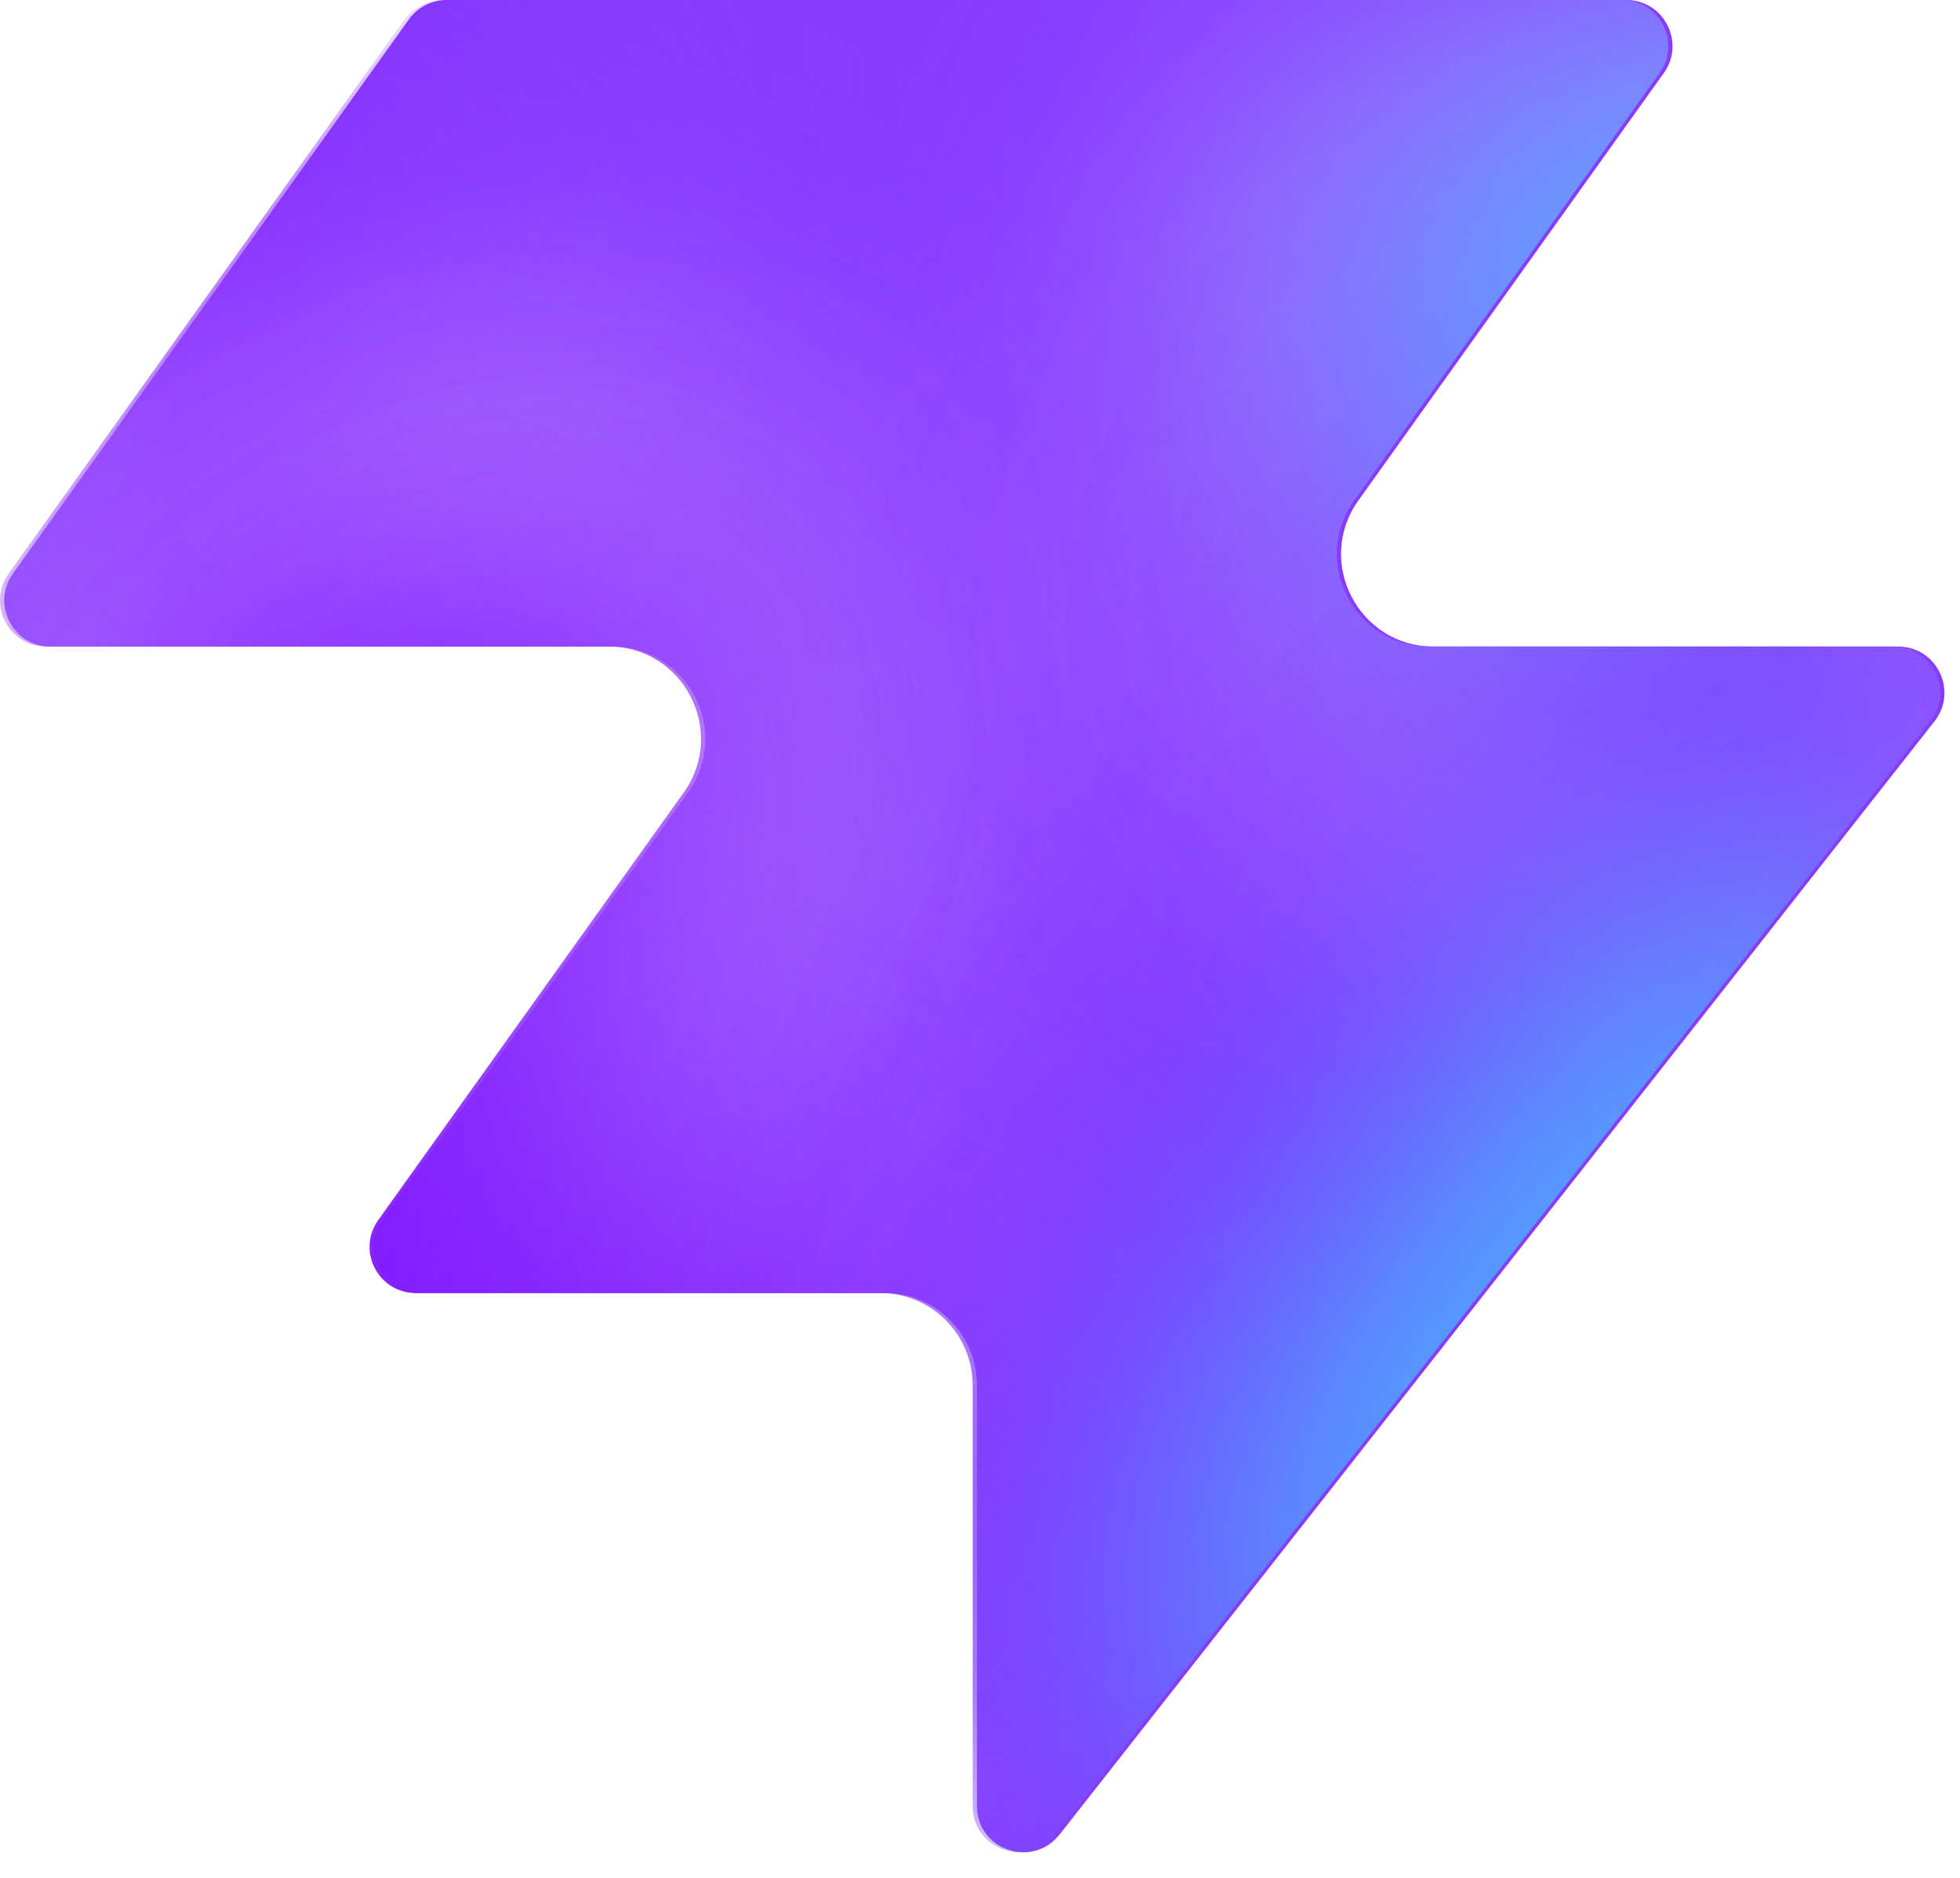
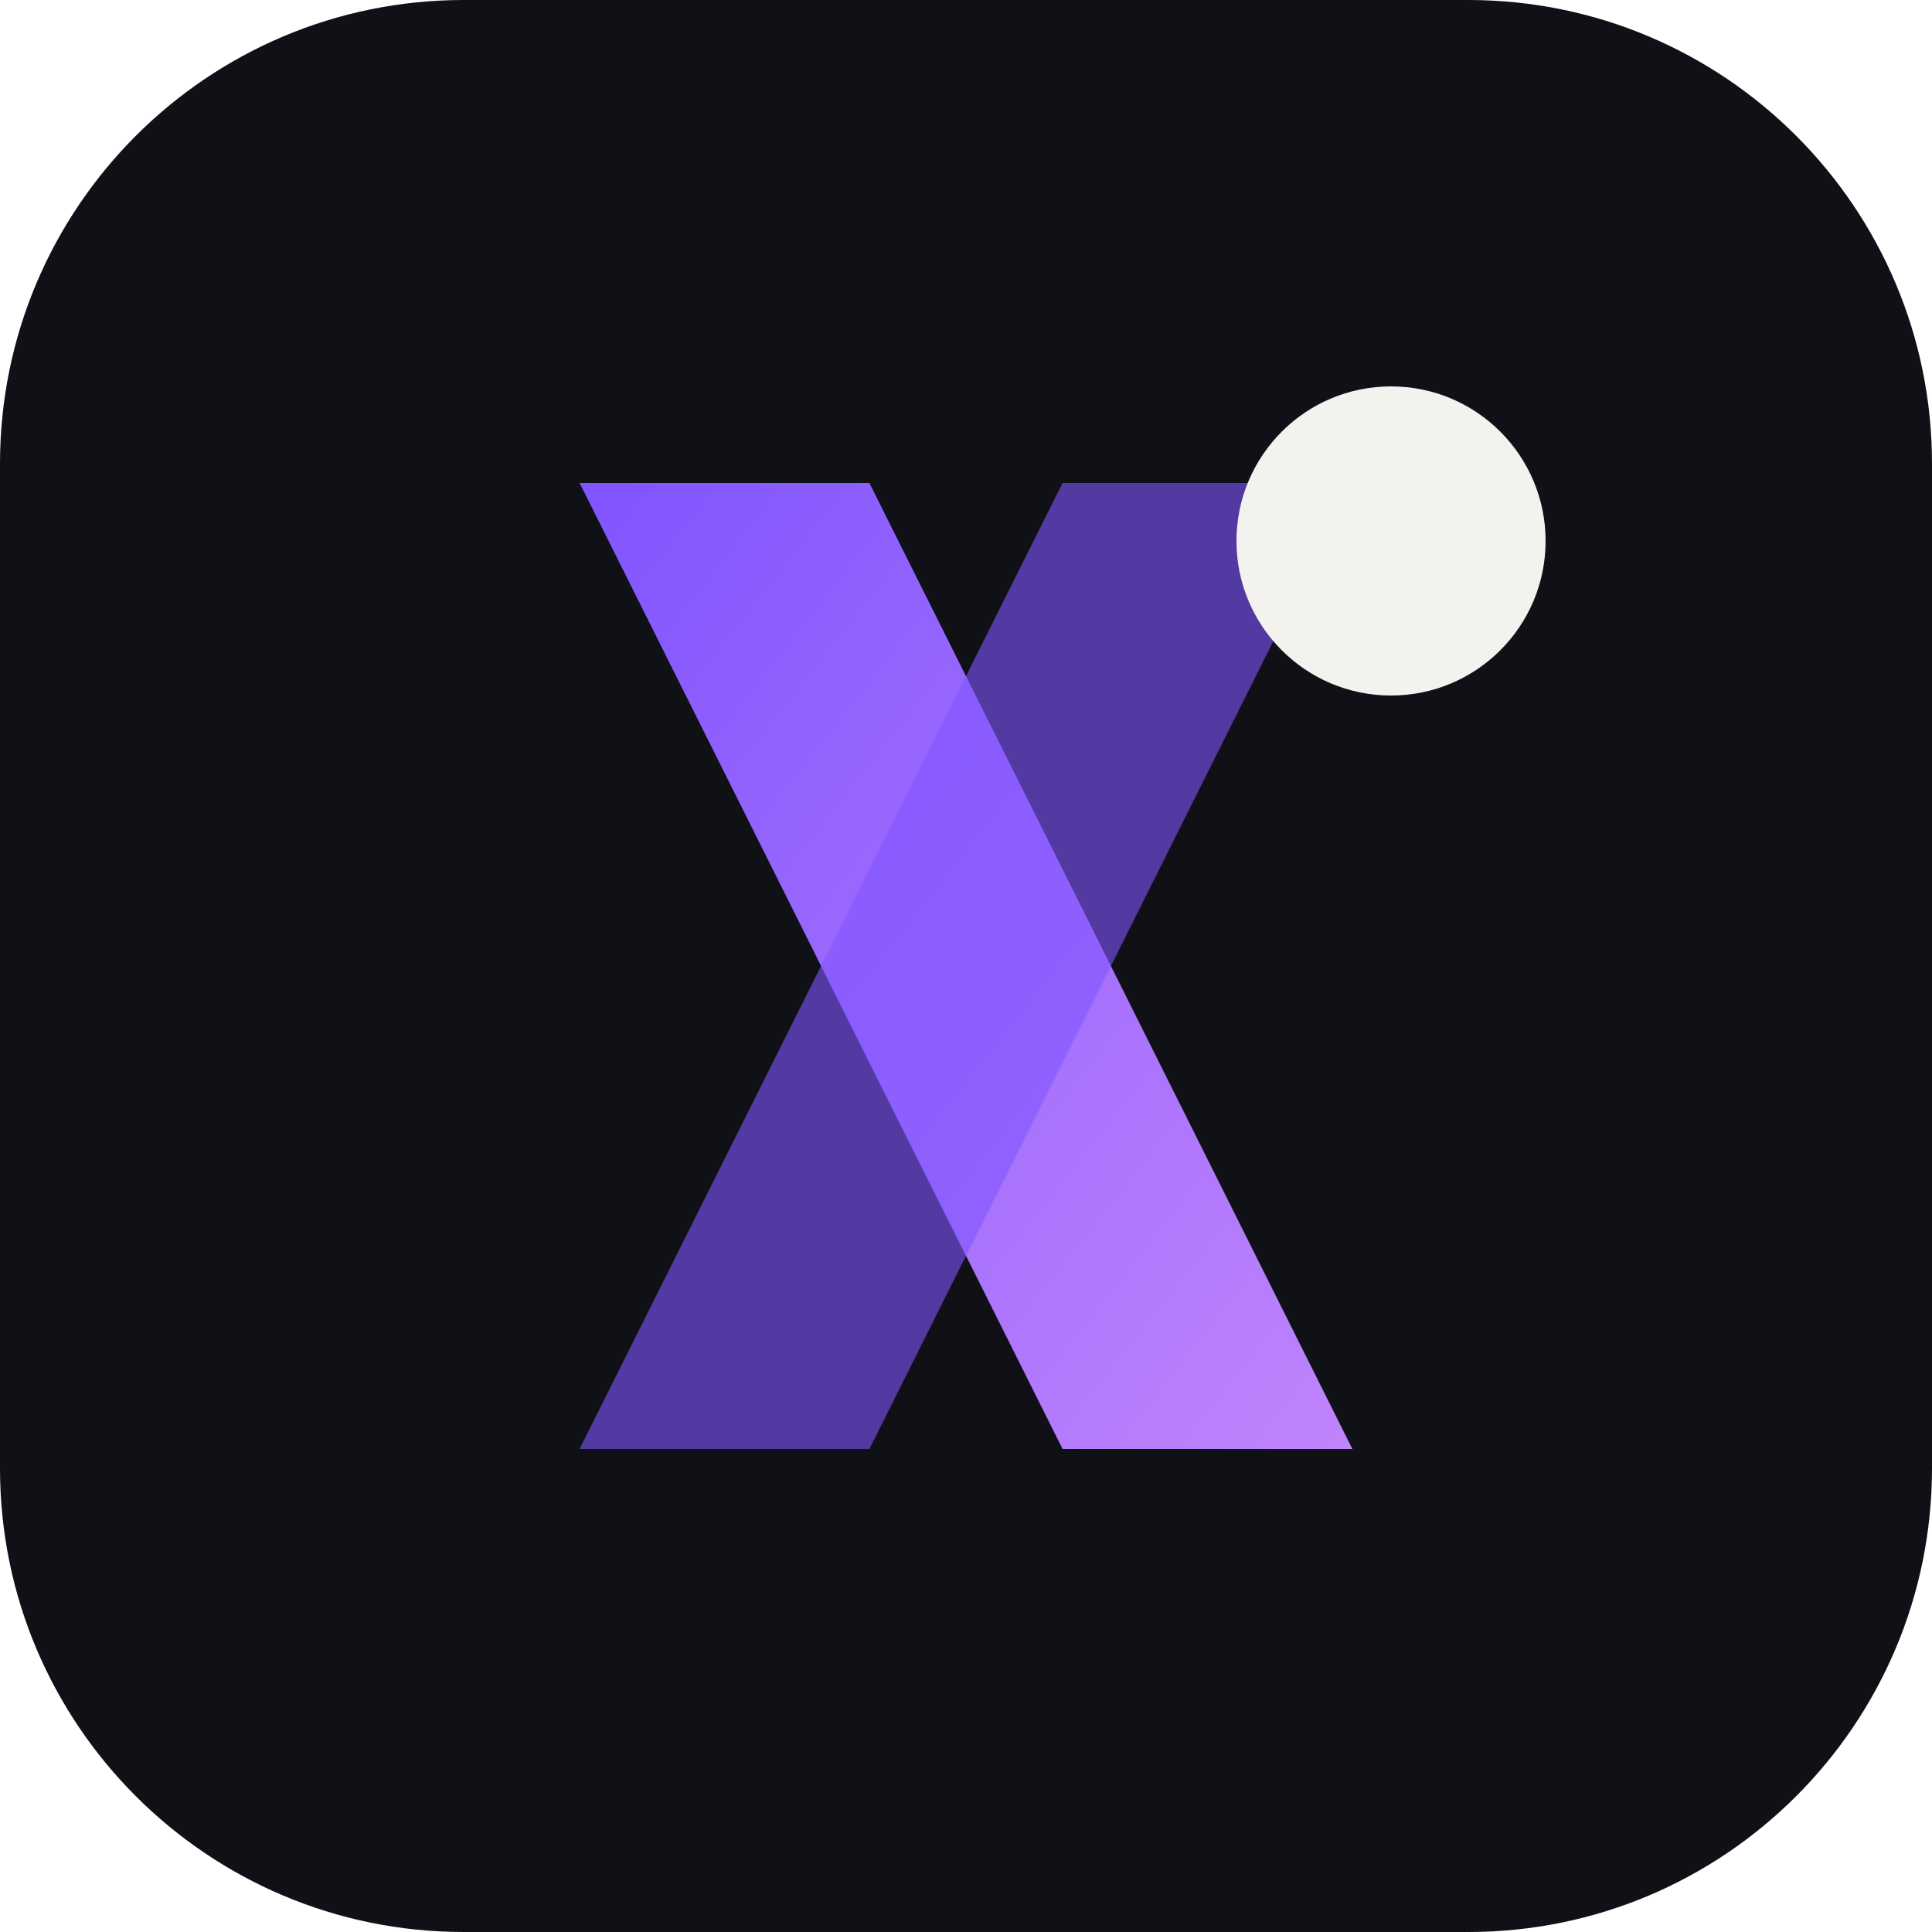
- <svg xmlns="http://www.w3.org/2000/svg" width="48" height="46" fill="none" viewBox="0 0 48 46">
-   <path fill="#863bff" d="M25.946 44.938c-.664.845-2.021.375-2.021-.698V33.937a2.26 2.26 0 0 0-2.262-2.262H10.287c-.92 0-1.456-1.04-.92-1.788l7.48-10.471c1.07-1.497 0-3.578-1.842-3.578H1.237c-.92 0-1.456-1.04-.92-1.788L10.013.474c.214-.297.556-.474.92-.474h28.894c.92 0 1.456 1.04.92 1.788l-7.48 10.471c-1.07 1.498 0 3.579 1.842 3.579h11.377c.943 0 1.473 1.088.89 1.83L25.947 44.94z" style="fill:#863bff;fill:color(display-p3 .525 .23 1);fill-opacity:1" />
-   <mask id="a" width="48" height="46" x="0" y="0" maskUnits="userSpaceOnUse" style="mask-type:alpha">
-     <path fill="#000" d="M25.842 44.938c-.664.844-2.021.375-2.021-.698V33.937a2.26 2.26 0 0 0-2.262-2.262H10.183c-.92 0-1.456-1.04-.92-1.788l7.48-10.471c1.07-1.498 0-3.579-1.842-3.579H1.133c-.92 0-1.456-1.04-.92-1.787L9.91.473c.214-.297.556-.474.92-.474h28.894c.92 0 1.456 1.04.92 1.788l-7.48 10.471c-1.07 1.498 0 3.578 1.842 3.578h11.377c.943 0 1.473 1.088.89 1.832L25.843 44.94z" style="fill:#000;fill-opacity:1" />
-   </mask>
-   <g mask="url(#a)">
-     <g filter="url(#b)">
-       <ellipse cx="5.508" cy="14.704" fill="#ede6ff" rx="5.508" ry="14.704" style="fill:#ede6ff;fill:color(display-p3 .927 .903 1);fill-opacity:1" transform="matrix(.00324 1 1 -.00324 -4.47 31.516)" />
-     </g>
-     <g filter="url(#c)">
-       <ellipse cx="10.399" cy="29.851" fill="#ede6ff" rx="10.399" ry="29.851" style="fill:#ede6ff;fill:color(display-p3 .927 .903 1);fill-opacity:1" transform="matrix(.00324 1 1 -.00324 -39.328 7.883)" />
-     </g>
-     <g filter="url(#d)">
-       <ellipse cx="5.508" cy="30.487" fill="#7e14ff" rx="5.508" ry="30.487" style="fill:#7e14ff;fill:color(display-p3 .492 .077 1);fill-opacity:1" transform="rotate(89.814 -25.913 -14.639)scale(1 -1)" />
-     </g>
-     <g filter="url(#e)">
-       <ellipse cx="5.508" cy="30.599" fill="#7e14ff" rx="5.508" ry="30.599" style="fill:#7e14ff;fill:color(display-p3 .492 .077 1);fill-opacity:1" transform="rotate(89.814 -32.644 -3.334)scale(1 -1)" />
-     </g>
-     <g filter="url(#f)">
-       <ellipse cx="5.508" cy="30.599" fill="#7e14ff" rx="5.508" ry="30.599" style="fill:#7e14ff;fill:color(display-p3 .492 .077 1);fill-opacity:1" transform="matrix(.00324 1 1 -.00324 -34.34 30.47)" />
-     </g>
-     <g filter="url(#g)">
-       <ellipse cx="14.072" cy="22.078" fill="#ede6ff" rx="14.072" ry="22.078" style="fill:#ede6ff;fill:color(display-p3 .927 .903 1);fill-opacity:1" transform="rotate(93.35 24.506 48.493)scale(-1 1)" />
-     </g>
-     <g filter="url(#h)">
-       <ellipse cx="3.47" cy="21.501" fill="#7e14ff" rx="3.47" ry="21.501" style="fill:#7e14ff;fill:color(display-p3 .492 .077 1);fill-opacity:1" transform="rotate(89.009 28.708 47.59)scale(-1 1)" />
-     </g>
-     <g filter="url(#i)">
-       <ellipse cx="3.47" cy="21.501" fill="#7e14ff" rx="3.47" ry="21.501" style="fill:#7e14ff;fill:color(display-p3 .492 .077 1);fill-opacity:1" transform="rotate(89.009 28.708 47.59)scale(-1 1)" />
-     </g>
-     <g filter="url(#j)">
-       <ellipse cx=".387" cy="8.972" fill="#7e14ff" rx="4.407" ry="29.108" style="fill:#7e14ff;fill:color(display-p3 .492 .077 1);fill-opacity:1" transform="rotate(39.51 .387 8.972)" />
-     </g>
-     <g filter="url(#k)">
-       <ellipse cx="47.523" cy="-6.092" fill="#7e14ff" rx="4.407" ry="29.108" style="fill:#7e14ff;fill:color(display-p3 .492 .077 1);fill-opacity:1" transform="rotate(37.892 47.523 -6.092)" />
-     </g>
-     <g filter="url(#l)">
-       <ellipse cx="41.412" cy="6.333" fill="#47bfff" rx="5.971" ry="9.665" style="fill:#47bfff;fill:color(display-p3 .28 .748 1);fill-opacity:1" transform="rotate(37.892 41.412 6.333)" />
-     </g>
-     <g filter="url(#m)">
-       <ellipse cx="-1.879" cy="38.332" fill="#7e14ff" rx="4.407" ry="29.108" style="fill:#7e14ff;fill:color(display-p3 .492 .077 1);fill-opacity:1" transform="rotate(37.892 -1.88 38.332)" />
-     </g>
-     <g filter="url(#n)">
-       <ellipse cx="-1.879" cy="38.332" fill="#7e14ff" rx="4.407" ry="29.108" style="fill:#7e14ff;fill:color(display-p3 .492 .077 1);fill-opacity:1" transform="rotate(37.892 -1.88 38.332)" />
-     </g>
-     <g filter="url(#o)">
-       <ellipse cx="35.651" cy="29.907" fill="#7e14ff" rx="4.407" ry="29.108" style="fill:#7e14ff;fill:color(display-p3 .492 .077 1);fill-opacity:1" transform="rotate(37.892 35.651 29.907)" />
-     </g>
-     <g filter="url(#p)">
-       <ellipse cx="38.418" cy="32.4" fill="#47bfff" rx="5.971" ry="15.297" style="fill:#47bfff;fill:color(display-p3 .28 .748 1);fill-opacity:1" transform="rotate(37.892 38.418 32.4)" />
-     </g>
-   </g>
+ <svg xmlns="http://www.w3.org/2000/svg" viewBox="0 0 100 100">
  <defs>
-     <filter id="b" width="60.045" height="41.654" x="-19.77" y="16.149" color-interpolation-filters="sRGB" filterUnits="userSpaceOnUse">
-       <feFlood flood-opacity="0" result="BackgroundImageFix" />
-       <feBlend in="SourceGraphic" in2="BackgroundImageFix" result="shape" />
-       <feGaussianBlur result="effect1_foregroundBlur_2002_17158" stdDeviation="7.659" />
-     </filter>
-     <filter id="c" width="90.34" height="51.437" x="-54.613" y="-7.533" color-interpolation-filters="sRGB" filterUnits="userSpaceOnUse">
-       <feFlood flood-opacity="0" result="BackgroundImageFix" />
-       <feBlend in="SourceGraphic" in2="BackgroundImageFix" result="shape" />
-       <feGaussianBlur result="effect1_foregroundBlur_2002_17158" stdDeviation="7.659" />
-     </filter>
-     <filter id="d" width="79.355" height="29.4" x="-49.64" y="2.03" color-interpolation-filters="sRGB" filterUnits="userSpaceOnUse">
-       <feFlood flood-opacity="0" result="BackgroundImageFix" />
-       <feBlend in="SourceGraphic" in2="BackgroundImageFix" result="shape" />
-       <feGaussianBlur result="effect1_foregroundBlur_2002_17158" stdDeviation="4.596" />
-     </filter>
-     <filter id="e" width="79.579" height="29.4" x="-45.045" y="20.029" color-interpolation-filters="sRGB" filterUnits="userSpaceOnUse">
-       <feFlood flood-opacity="0" result="BackgroundImageFix" />
-       <feBlend in="SourceGraphic" in2="BackgroundImageFix" result="shape" />
-       <feGaussianBlur result="effect1_foregroundBlur_2002_17158" stdDeviation="4.596" />
-     </filter>
-     <filter id="f" width="79.579" height="29.4" x="-43.513" y="21.178" color-interpolation-filters="sRGB" filterUnits="userSpaceOnUse">
-       <feFlood flood-opacity="0" result="BackgroundImageFix" />
-       <feBlend in="SourceGraphic" in2="BackgroundImageFix" result="shape" />
-       <feGaussianBlur result="effect1_foregroundBlur_2002_17158" stdDeviation="4.596" />
-     </filter>
-     <filter id="g" width="74.749" height="58.852" x="15.756" y="-17.901" color-interpolation-filters="sRGB" filterUnits="userSpaceOnUse">
-       <feFlood flood-opacity="0" result="BackgroundImageFix" />
-       <feBlend in="SourceGraphic" in2="BackgroundImageFix" result="shape" />
-       <feGaussianBlur result="effect1_foregroundBlur_2002_17158" stdDeviation="7.659" />
-     </filter>
-     <filter id="h" width="61.377" height="25.362" x="23.548" y="2.284" color-interpolation-filters="sRGB" filterUnits="userSpaceOnUse">
-       <feFlood flood-opacity="0" result="BackgroundImageFix" />
-       <feBlend in="SourceGraphic" in2="BackgroundImageFix" result="shape" />
-       <feGaussianBlur result="effect1_foregroundBlur_2002_17158" stdDeviation="4.596" />
-     </filter>
-     <filter id="i" width="61.377" height="25.362" x="23.548" y="2.284" color-interpolation-filters="sRGB" filterUnits="userSpaceOnUse">
-       <feFlood flood-opacity="0" result="BackgroundImageFix" />
-       <feBlend in="SourceGraphic" in2="BackgroundImageFix" result="shape" />
-       <feGaussianBlur result="effect1_foregroundBlur_2002_17158" stdDeviation="4.596" />
-     </filter>
-     <filter id="j" width="56.045" height="63.649" x="-27.636" y="-22.853" color-interpolation-filters="sRGB" filterUnits="userSpaceOnUse">
-       <feFlood flood-opacity="0" result="BackgroundImageFix" />
-       <feBlend in="SourceGraphic" in2="BackgroundImageFix" result="shape" />
-       <feGaussianBlur result="effect1_foregroundBlur_2002_17158" stdDeviation="4.596" />
-     </filter>
-     <filter id="k" width="54.814" height="64.646" x="20.116" y="-38.415" color-interpolation-filters="sRGB" filterUnits="userSpaceOnUse">
-       <feFlood flood-opacity="0" result="BackgroundImageFix" />
-       <feBlend in="SourceGraphic" in2="BackgroundImageFix" result="shape" />
-       <feGaussianBlur result="effect1_foregroundBlur_2002_17158" stdDeviation="4.596" />
-     </filter>
-     <filter id="l" width="33.541" height="35.313" x="24.641" y="-11.323" color-interpolation-filters="sRGB" filterUnits="userSpaceOnUse">
-       <feFlood flood-opacity="0" result="BackgroundImageFix" />
-       <feBlend in="SourceGraphic" in2="BackgroundImageFix" result="shape" />
-       <feGaussianBlur result="effect1_foregroundBlur_2002_17158" stdDeviation="4.596" />
-     </filter>
-     <filter id="m" width="54.814" height="64.646" x="-29.286" y="6.009" color-interpolation-filters="sRGB" filterUnits="userSpaceOnUse">
-       <feFlood flood-opacity="0" result="BackgroundImageFix" />
-       <feBlend in="SourceGraphic" in2="BackgroundImageFix" result="shape" />
-       <feGaussianBlur result="effect1_foregroundBlur_2002_17158" stdDeviation="4.596" />
-     </filter>
-     <filter id="n" width="54.814" height="64.646" x="-29.286" y="6.009" color-interpolation-filters="sRGB" filterUnits="userSpaceOnUse">
-       <feFlood flood-opacity="0" result="BackgroundImageFix" />
-       <feBlend in="SourceGraphic" in2="BackgroundImageFix" result="shape" />
-       <feGaussianBlur result="effect1_foregroundBlur_2002_17158" stdDeviation="4.596" />
-     </filter>
-     <filter id="o" width="54.814" height="64.646" x="8.244" y="-2.416" color-interpolation-filters="sRGB" filterUnits="userSpaceOnUse">
-       <feFlood flood-opacity="0" result="BackgroundImageFix" />
-       <feBlend in="SourceGraphic" in2="BackgroundImageFix" result="shape" />
-       <feGaussianBlur result="effect1_foregroundBlur_2002_17158" stdDeviation="4.596" />
-     </filter>
-     <filter id="p" width="39.409" height="43.623" x="18.713" y="10.588" color-interpolation-filters="sRGB" filterUnits="userSpaceOnUse">
-       <feFlood flood-opacity="0" result="BackgroundImageFix" />
-       <feBlend in="SourceGraphic" in2="BackgroundImageFix" result="shape" />
-       <feGaussianBlur result="effect1_foregroundBlur_2002_17158" stdDeviation="4.596" />
-     </filter>
+     <linearGradient id="grad" x1="0%" y1="0%" x2="100%" y2="100%">
+       <stop offset="0%" stop-color="#8055FF" />
+       <stop offset="100%" stop-color="#C084FC" />
+     </linearGradient>
  </defs>
+   <rect width="100" height="100" rx="24" fill="#101116" />
+   <path d="M30 25 L45 25 L70 75 L55 75 Z" fill="url(#grad)" />
+   <path d="M70 25 L55 25 L30 75 L45 75 Z" fill="#8055FF" opacity="0.6" />
+   <circle cx="72" cy="28" r="8" fill="#F4F2EE" />
</svg>
